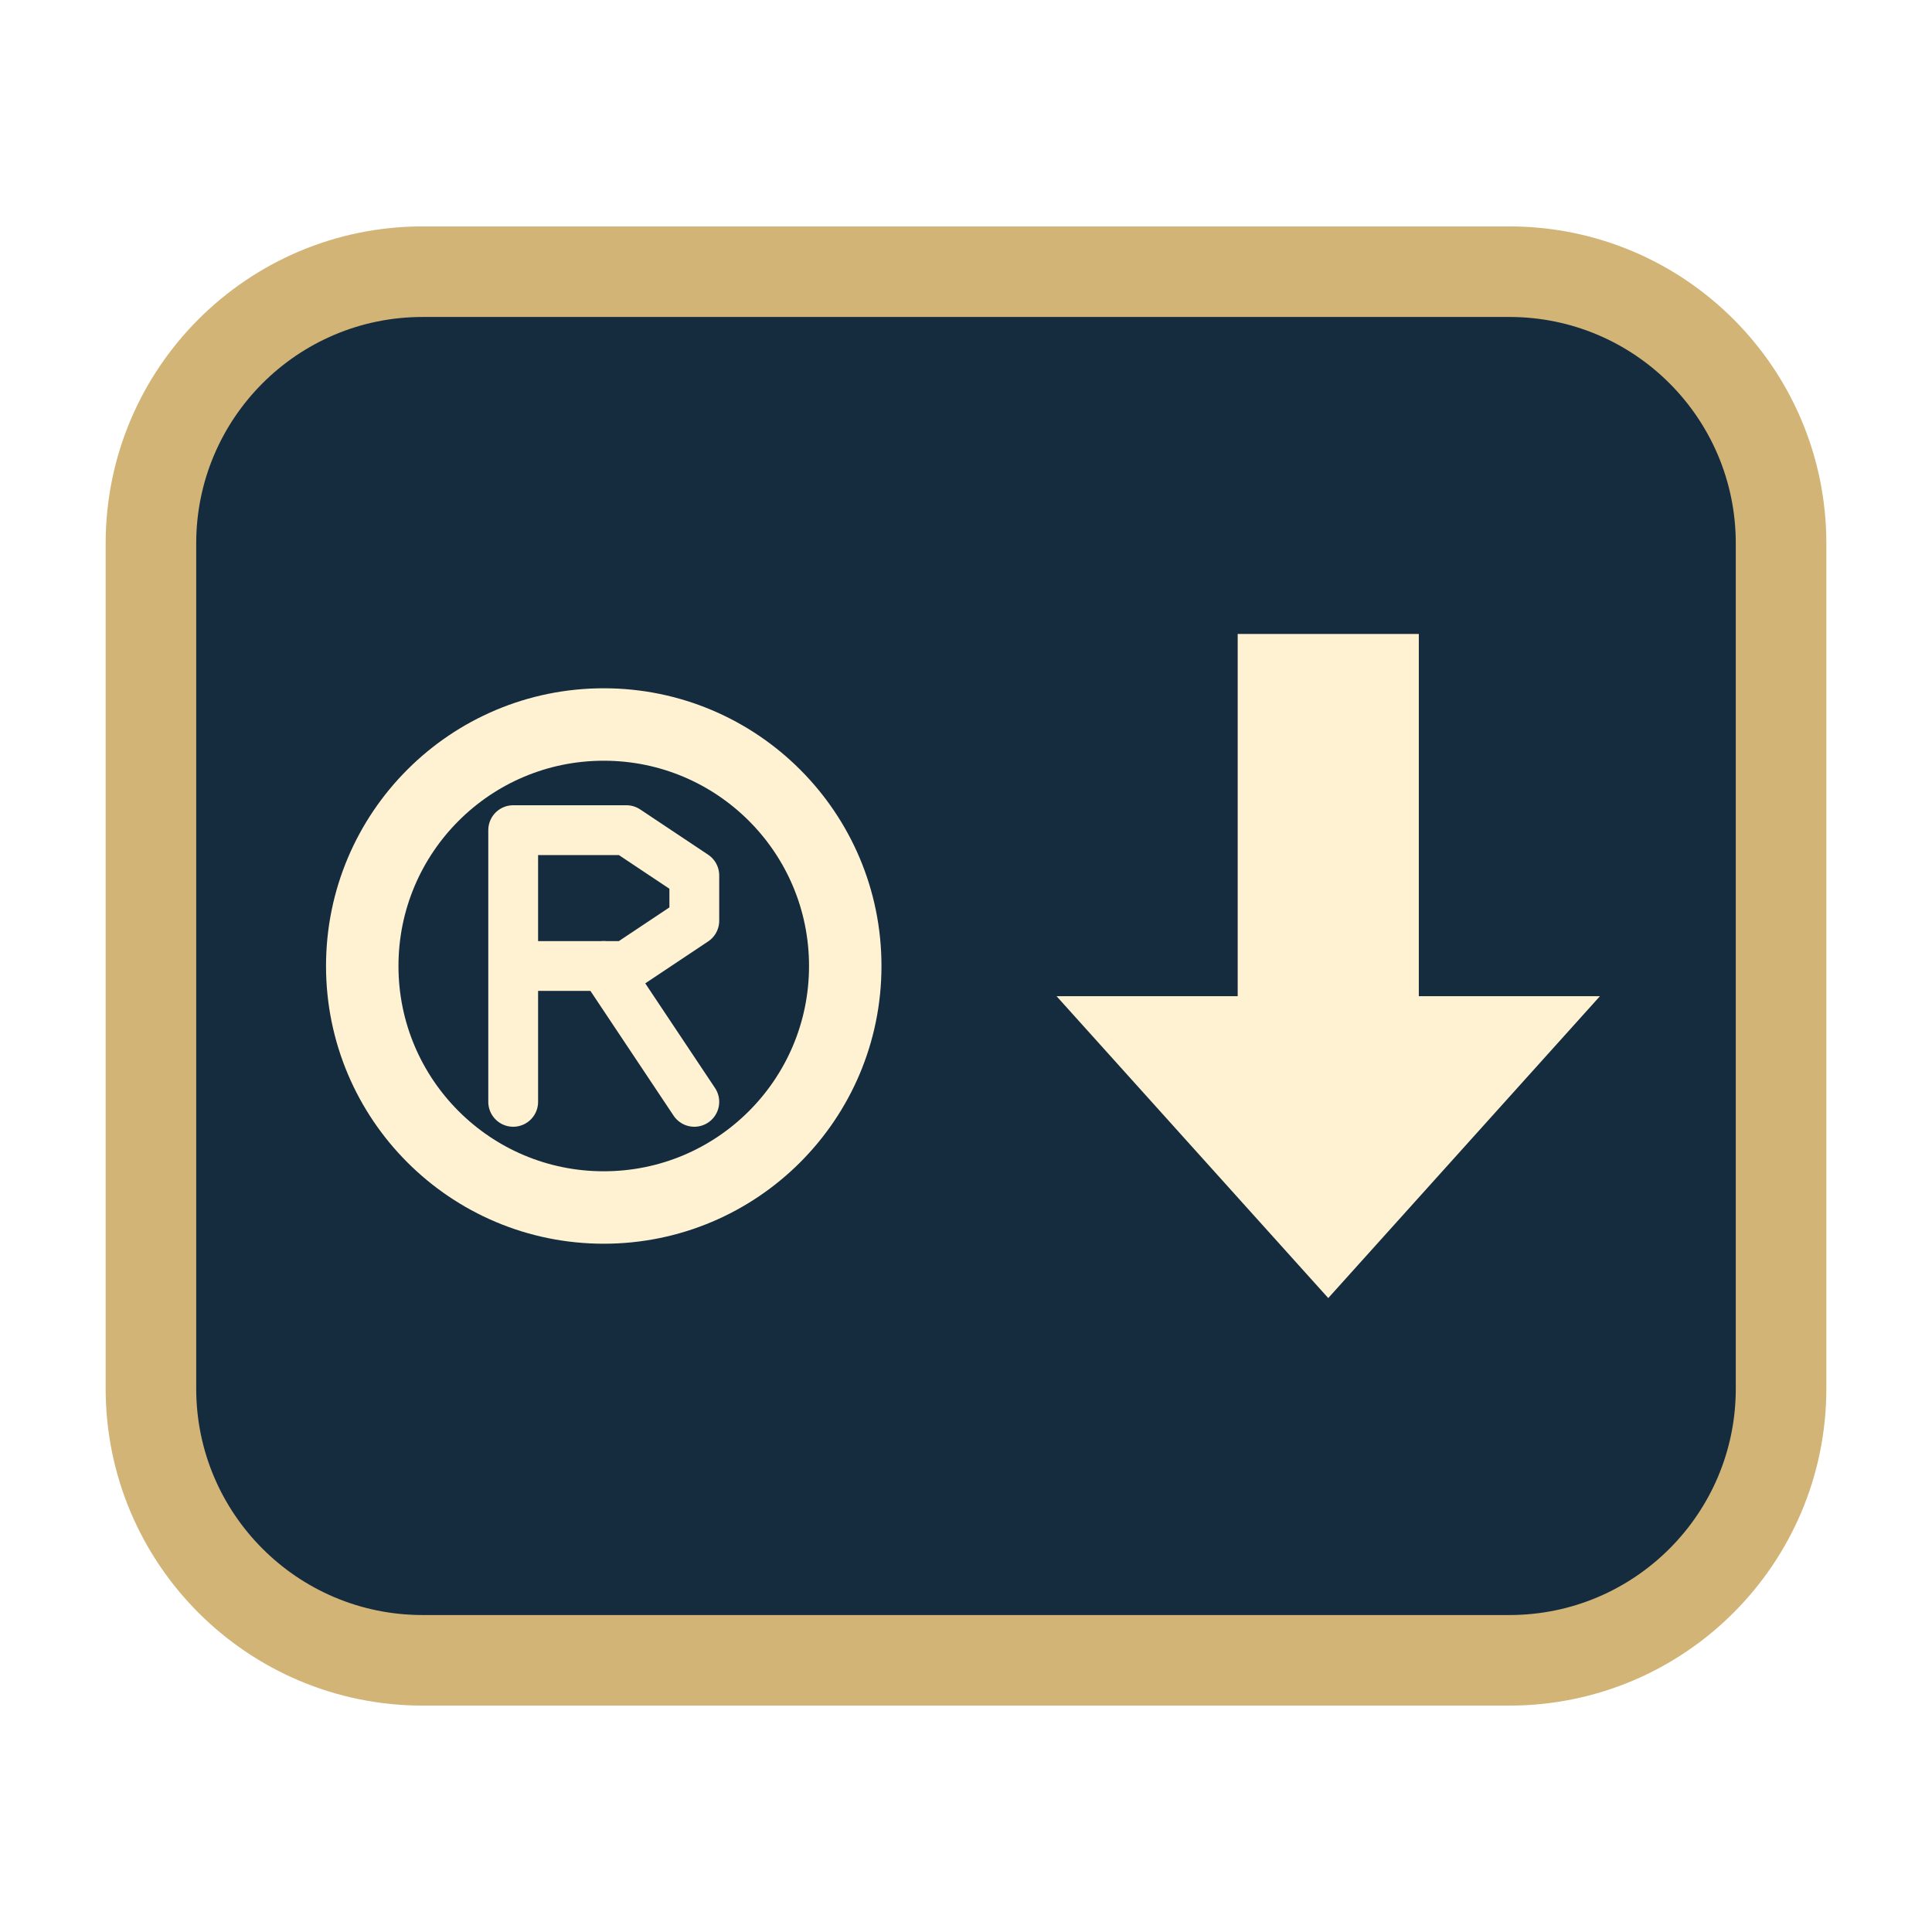
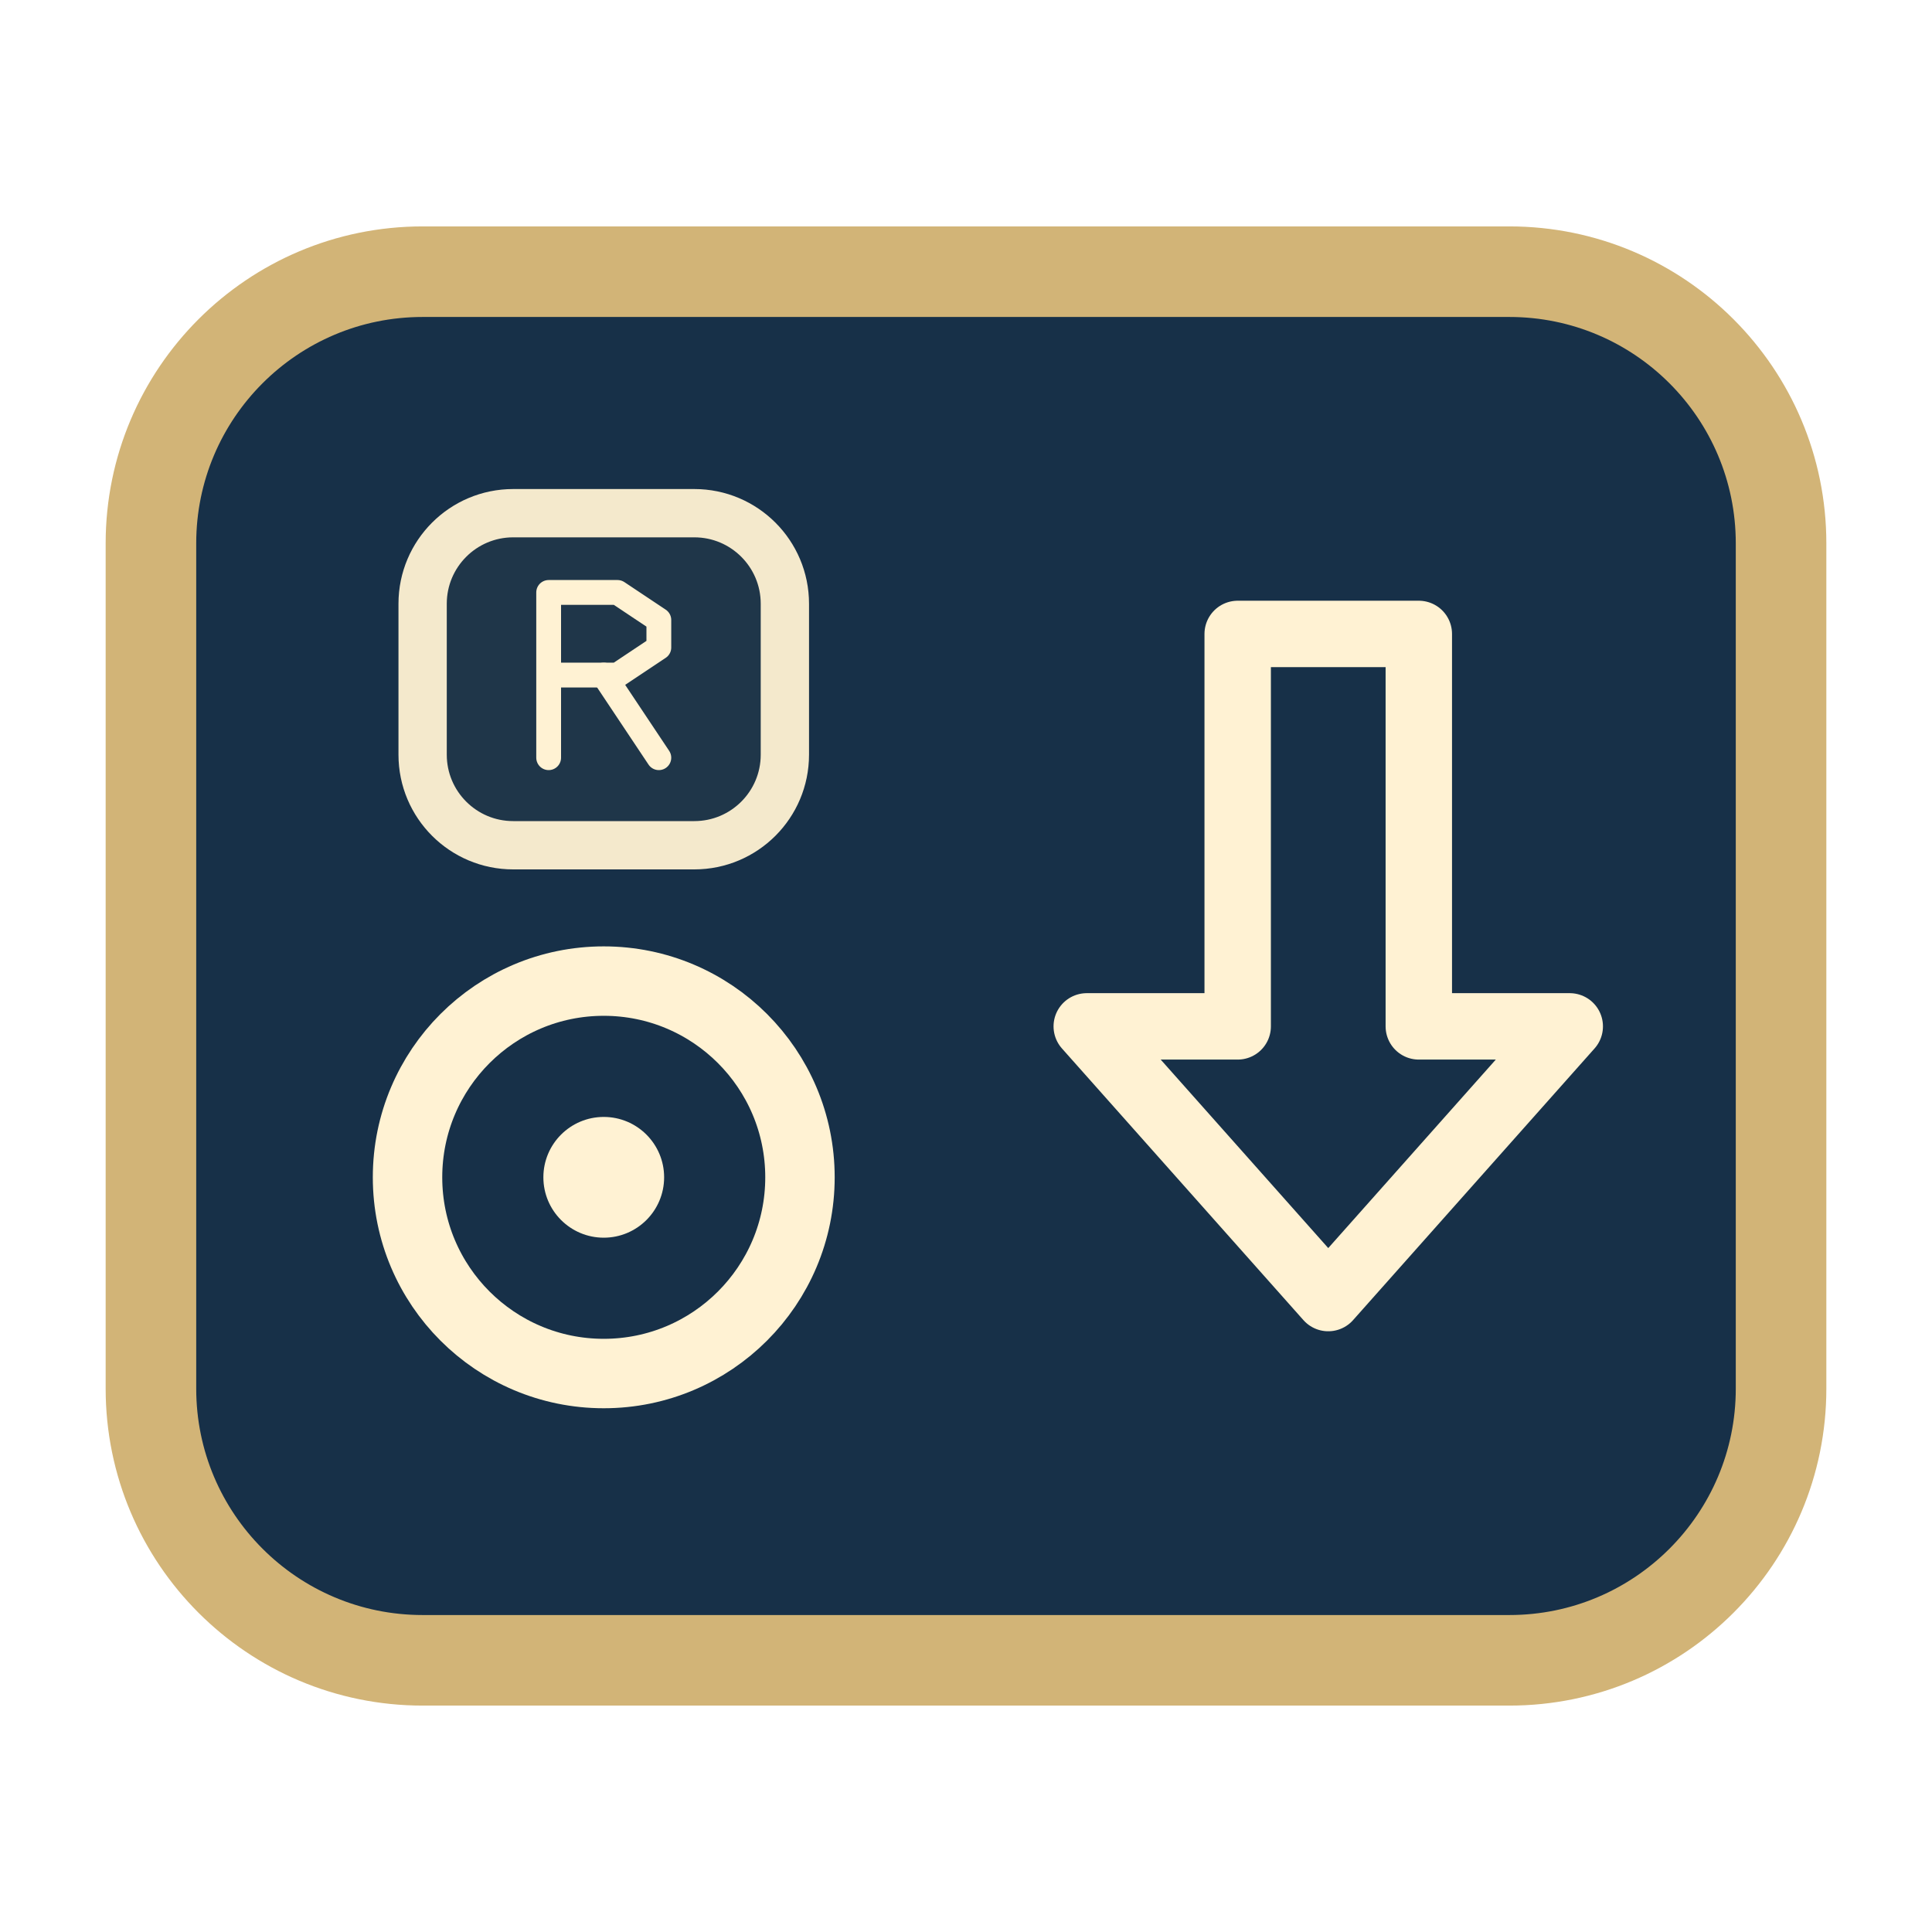
<svg xmlns="http://www.w3.org/2000/svg" viewBox="0 0 64 64" width="64" height="64">
-   <g fill="#152b3e" stroke="#d2b477" stroke-width="3">
-     <rect x="5" y="9" width="54" height="46" rx="9" />
+   <rect x="5" y="9" width="54" height="46" rx="9" fill="#173048" stroke="#d2b477" stroke-width="3" />
+   <circle cx="20" cy="39" r="6.5" fill="none" stroke="#fff2d3" stroke-width="2.3" />
+   <circle cx="20" cy="39" r="2" fill="#fff2d3" />
+   <rect x="14" y="17" width="12" height="11" rx="3" fill="#203749" stroke="#fff2d3" stroke-width="1.6" opacity="0.95" />
+   <g transform="translate(18.175 19.625) scale(0.45625)" fill="none" stroke="#fff2d3" stroke-width="1.8" stroke-linecap="round" stroke-linejoin="round">
+     <polyline transform="translate(0 0)" points="0,12 0,0 5,0 8,2 8,4 5,6 0,6" />
+     <polyline transform="translate(0 0)" points="4,6 8,12" />
  </g>
-   <circle cx="20" cy="32" r="8" fill="none" stroke="#fff2d3" stroke-width="2.4" />
-   <g transform="translate(17 27.5) scale(0.75)" fill="none" stroke="#fff2d3" stroke-width="2.2" stroke-linecap="round" stroke-linejoin="round">
-     <polyline points="0,12 0,0 5,0 8,2 8,4 5,6 0,6" />
-     <polyline points="4,6 8,12" />
-   </g>
-   <path transform="rotate(180 44 32)" d="M44 21 L53 31 H47 V43 H41 V31 H35 Z" fill="#fff2d3" />
+   <path transform="rotate(180 44 32)" d="M44 21L52 30H47V43H41V30H36Z" fill="#173048" stroke="#fff2d3" stroke-width="2.2" stroke-linejoin="round" />
</svg>
